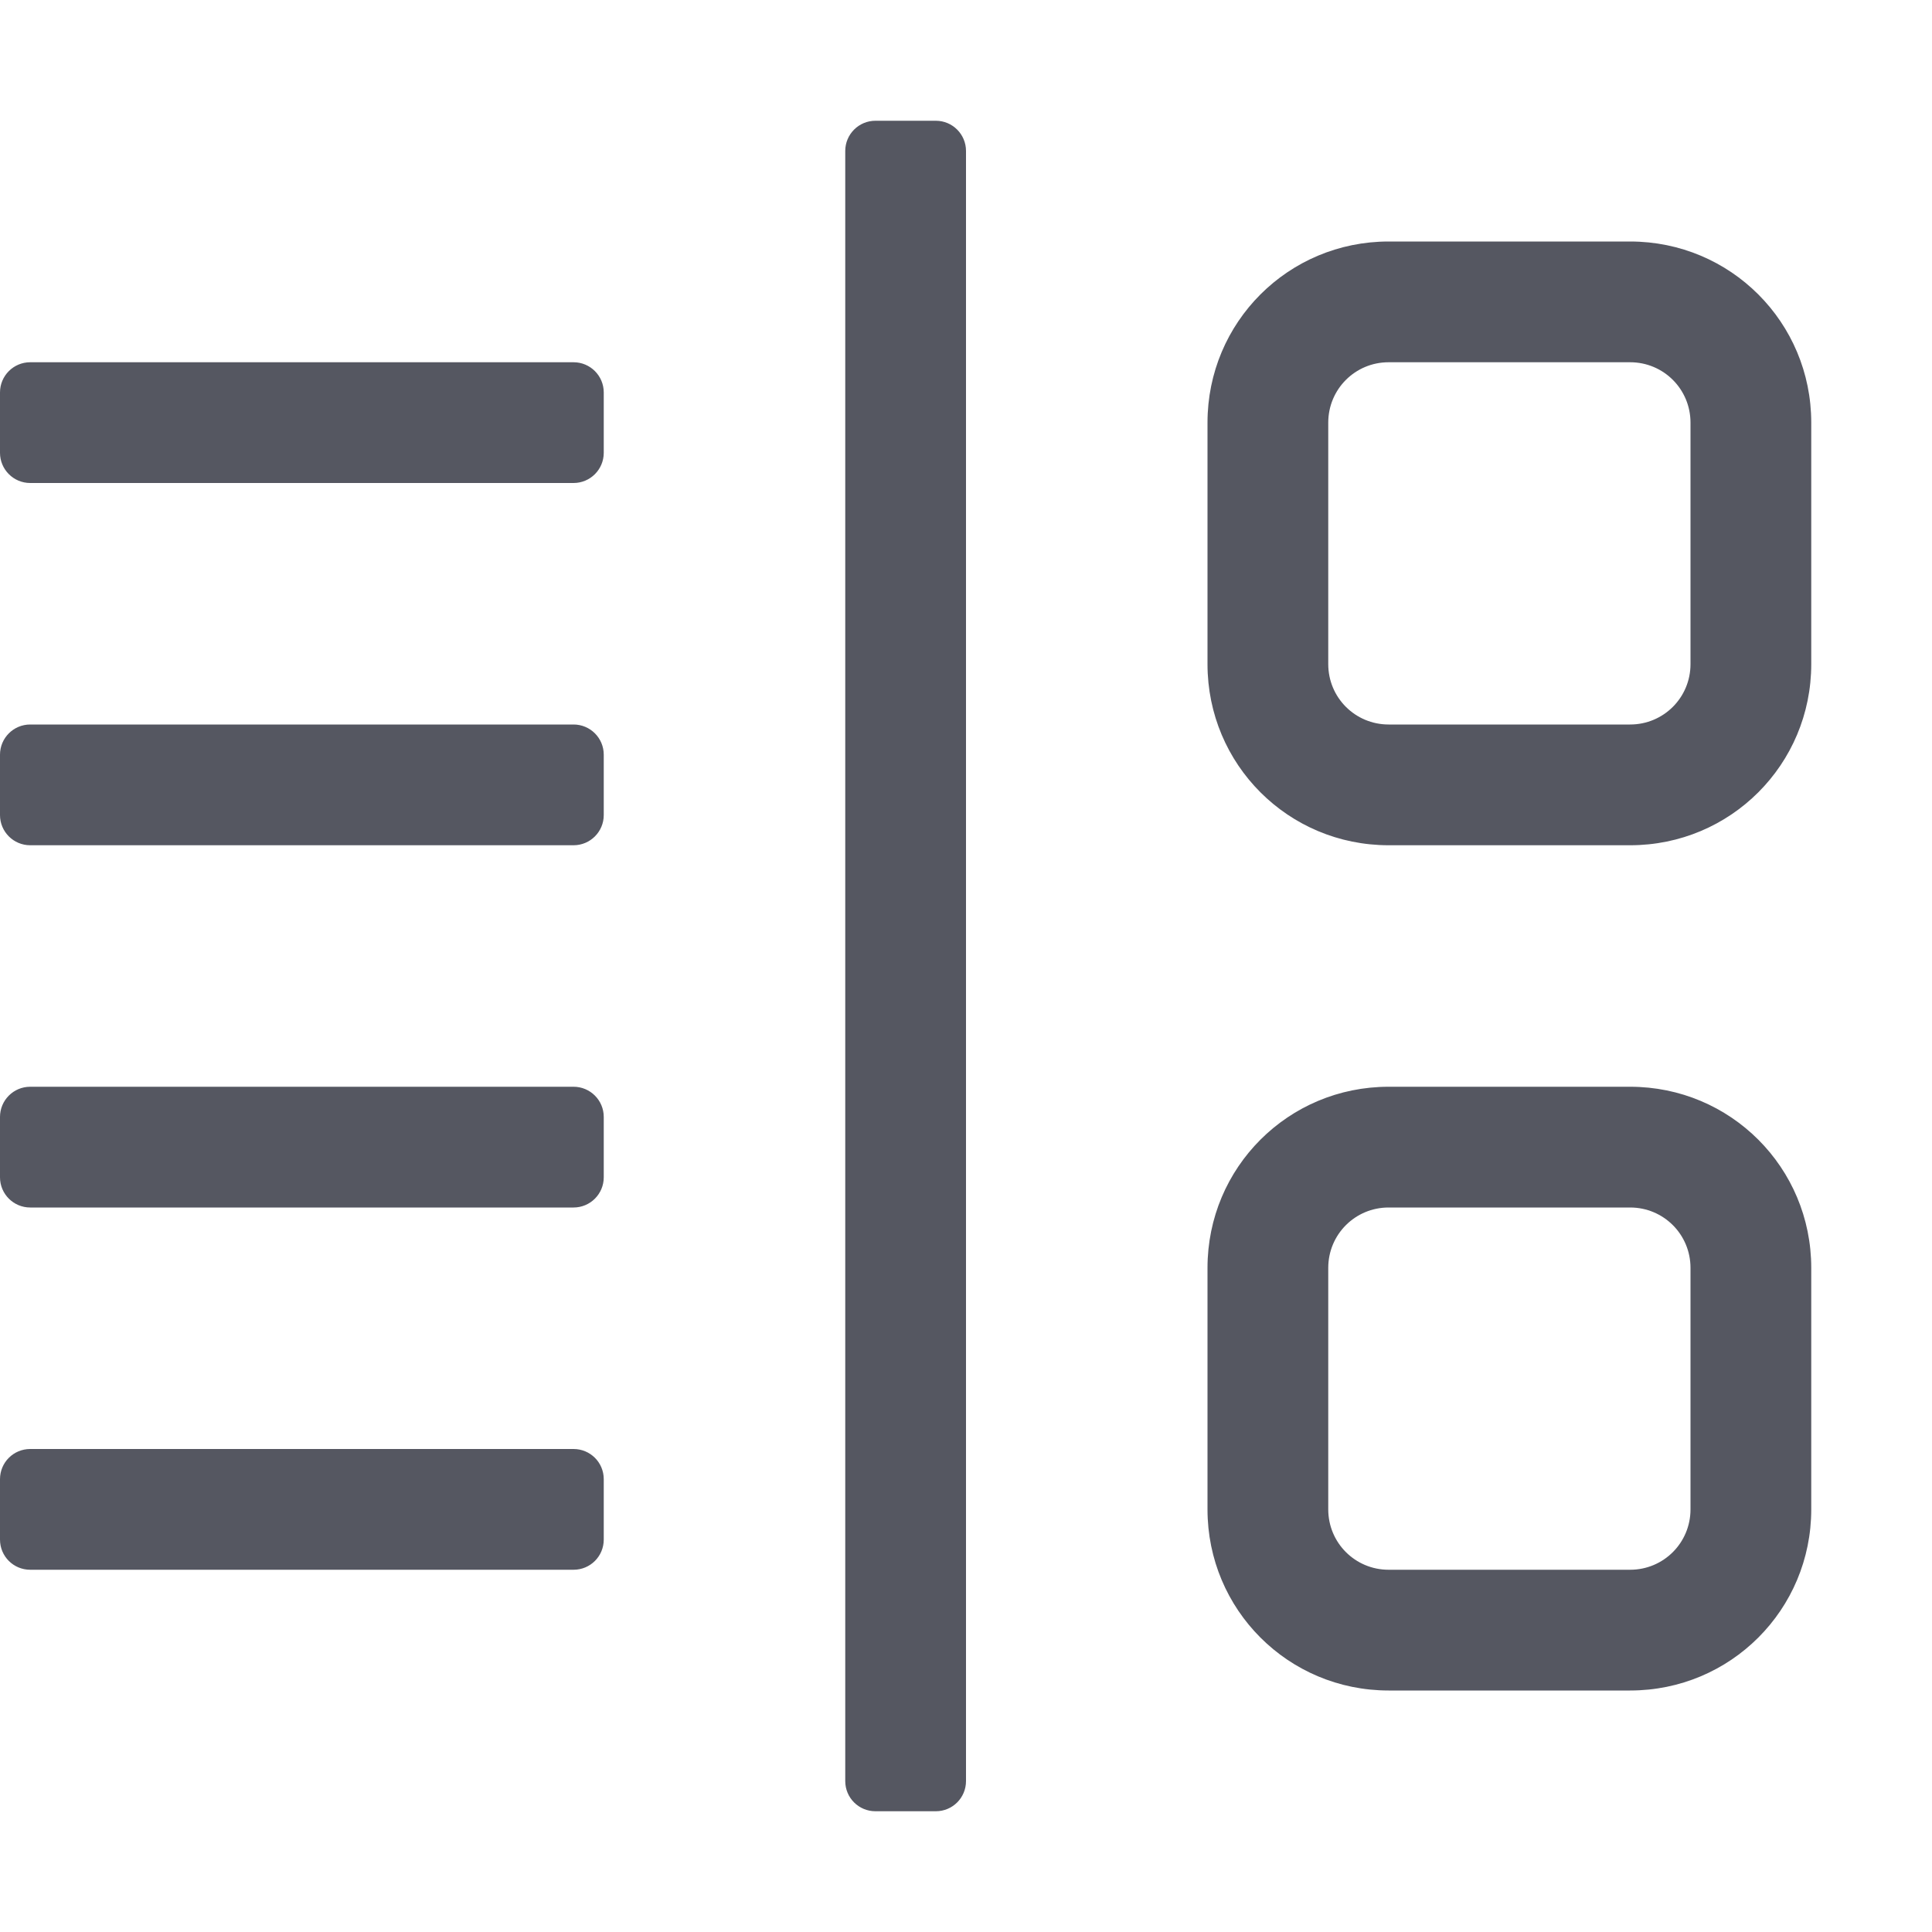
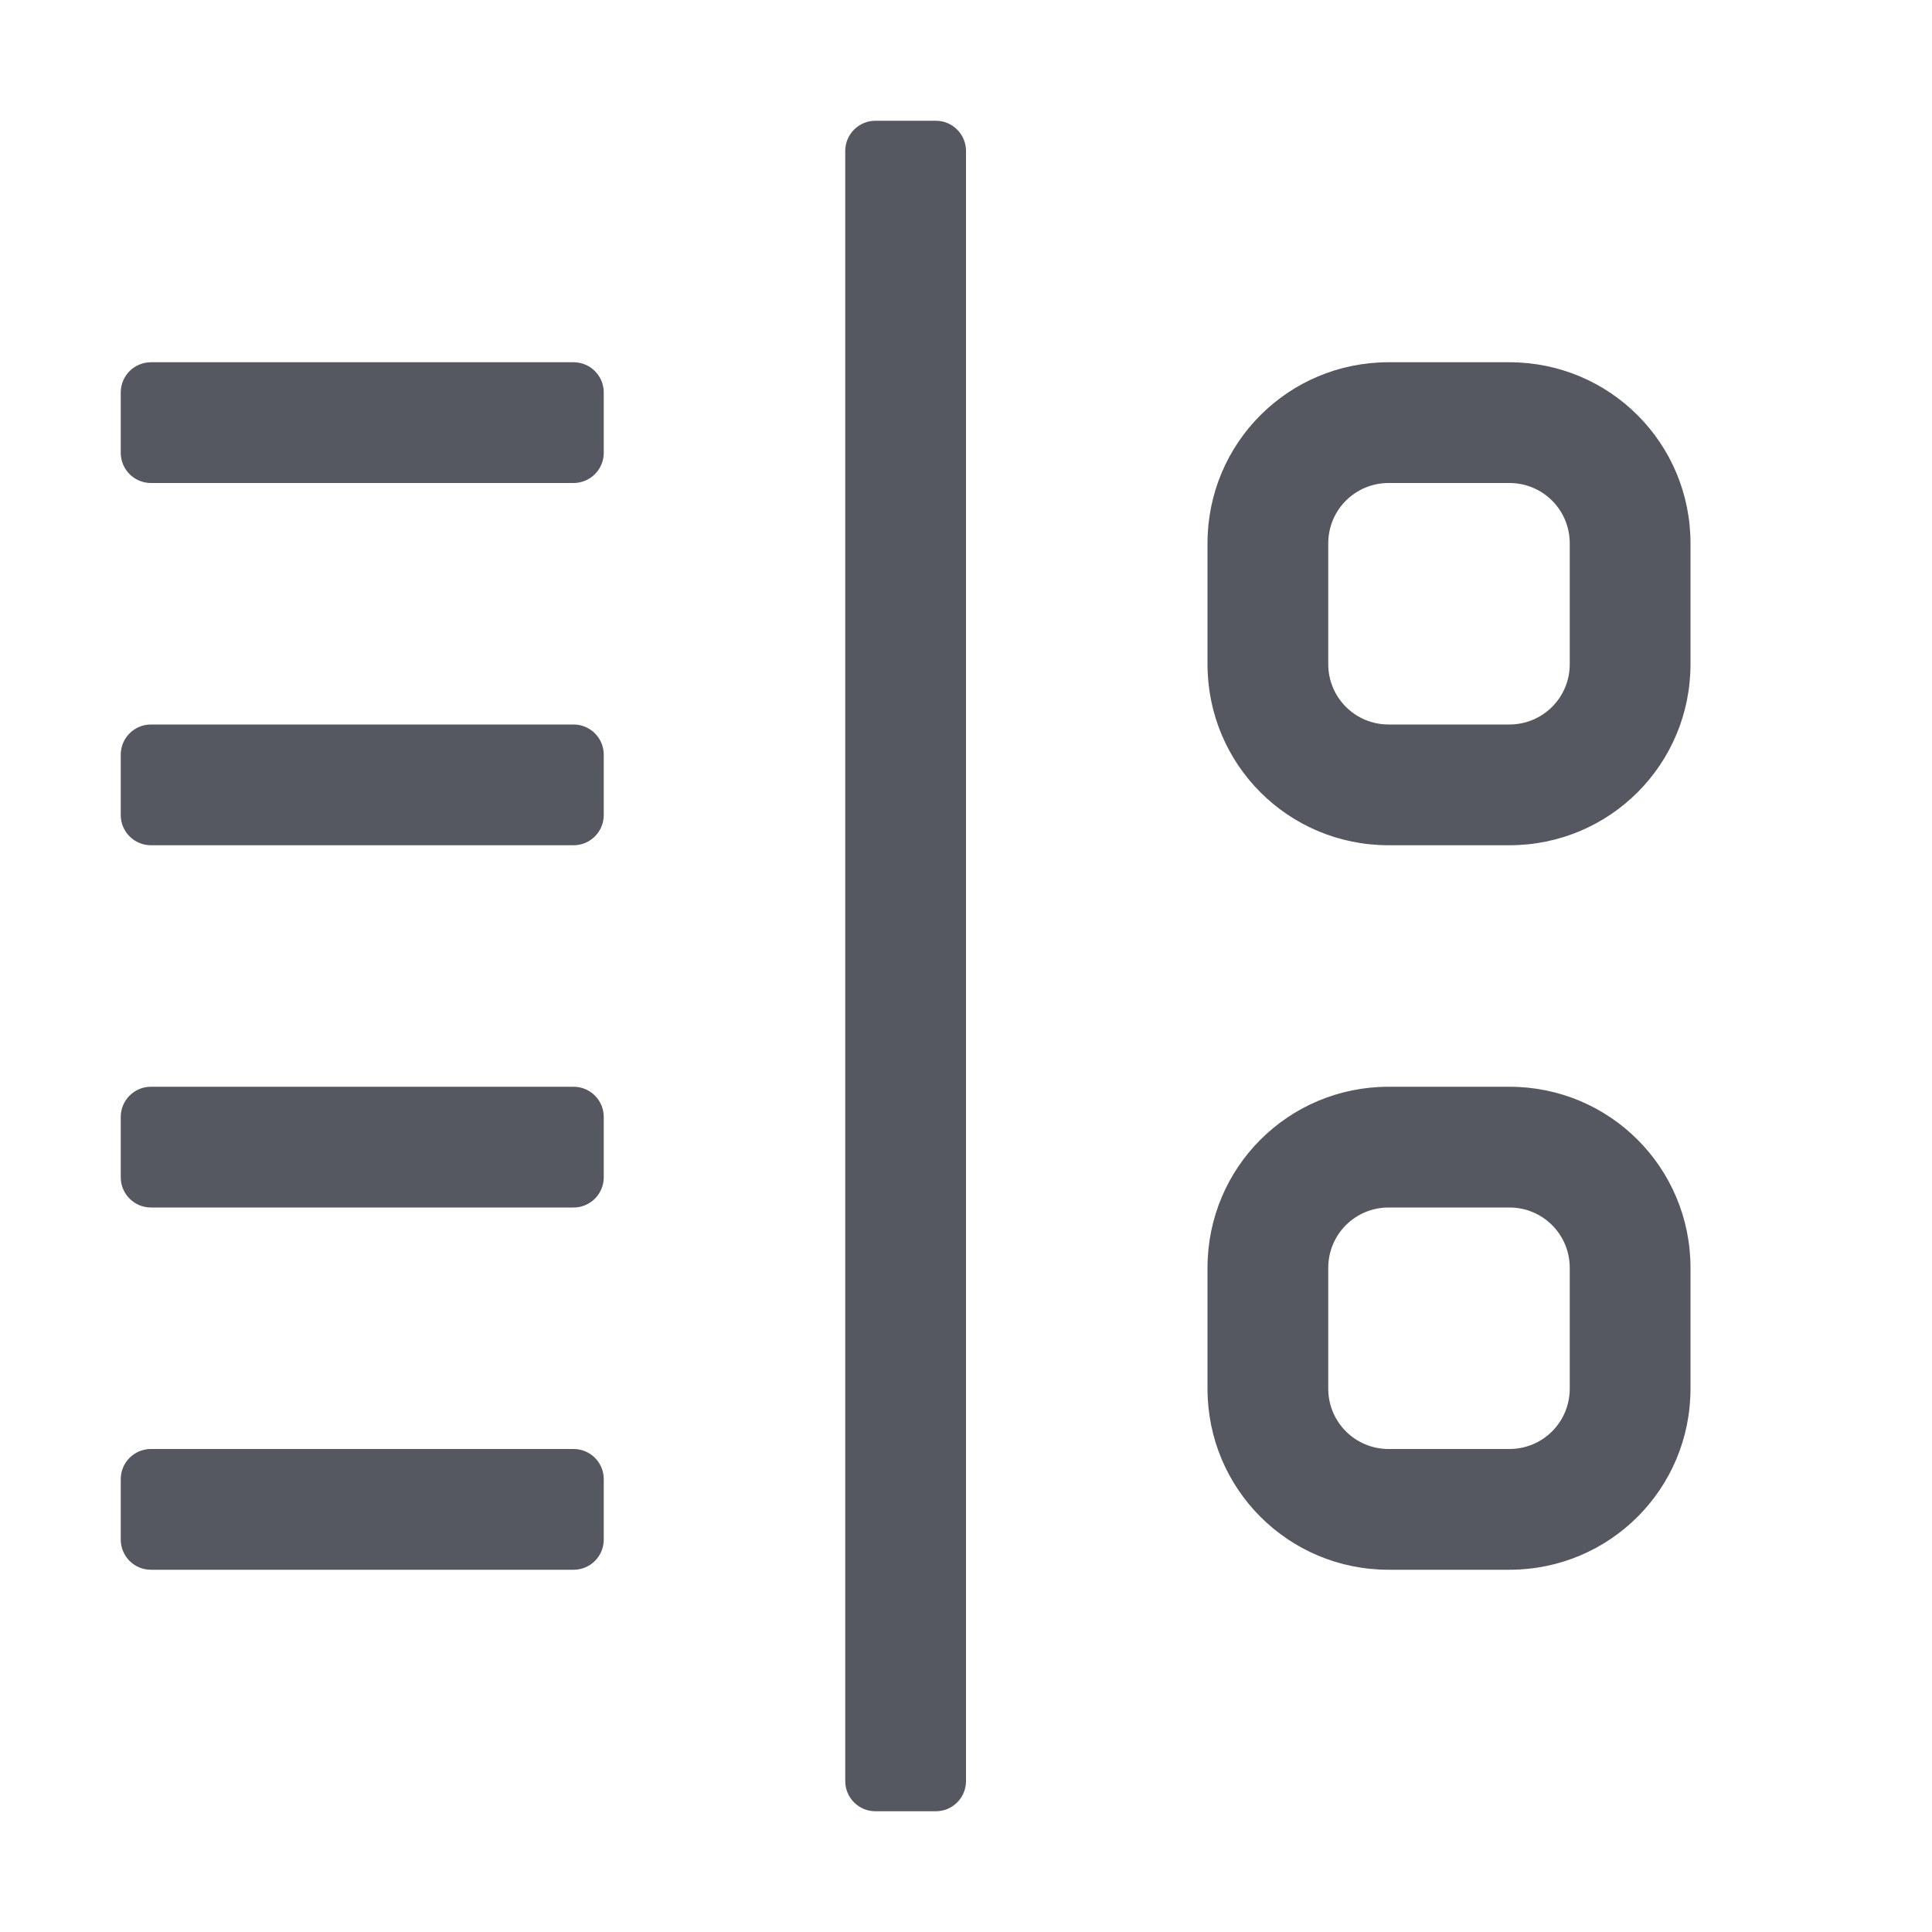
<svg xmlns="http://www.w3.org/2000/svg" height="16" width="16" version="1.1" id="svg6" xml:space="preserve">
  <defs id="defs10" />
-   <path id="rect520-6-7-9-0" style="fill:#555761;stroke-width:1;stop-color:#000000" d="M 7.25 1 C 7.112 1 7 1.112 7 1.25 L 7 14.75 C 7 14.889 7.112 15 7.25 15 L 7.75 15 C 7.888 15 8 14.889 8 14.75 L 8 1.25 C 8 1.112 7.888 1 7.75 1 L 7.25 1 z M 11.5 2 C 10.669 2 10 2.669 10 3.5 L 10 5.5 C 10 6.331 10.669 7 11.5 7 L 13.5 7 C 14.331 7 15 6.331 15 5.5 L 15 3.5 C 15 2.669 14.331 2 13.5 2 L 11.5 2 z M 0.25 3 C 0.112 3 0 3.112 0 3.25 L 0 3.75 C 0 3.888 0.112 4 0.25 4 L 4.75 4 C 4.888 4 5 3.888 5 3.75 L 5 3.25 C 5 3.112 4.888 3 4.75 3 L 0.25 3 z M 11.5 3 L 13.5 3 C 13.777 3 14 3.223 14 3.5 L 14 5.5 C 14 5.777 13.777 6 13.5 6 L 11.5 6 C 11.223 6 11 5.777 11 5.5 L 11 3.5 C 11 3.223 11.223 3 11.5 3 z M 0.25 6 C 0.112 6 0 6.112 0 6.25 L 0 6.75 C 0 6.888 0.112 7 0.25 7 L 4.75 7 C 4.888 7 5 6.888 5 6.75 L 5 6.25 C 5 6.112 4.888 6 4.75 6 L 0.25 6 z M 0.25 9 C 0.112 9 0 9.112 0 9.25 L 0 9.75 C 0 9.888 0.112 10 0.25 10 L 4.75 10 C 4.888 10 5 9.888 5 9.75 L 5 9.25 C 5 9.112 4.888 9 4.75 9 L 0.25 9 z M 11.5 9 C 10.669 9 10 9.669 10 10.5 L 10 12.5 C 10 13.331 10.669 14 11.5 14 L 13.5 14 C 14.331 14 15 13.331 15 12.5 L 15 10.5 C 15 9.669 14.331 9 13.5 9 L 11.5 9 z M 11.5 10 L 13.5 10 C 13.777 10 14 10.223 14 10.5 L 14 12.5 C 14 12.777 13.777 13 13.5 13 L 11.5 13 C 11.223 13 11 12.777 11 12.5 L 11 10.5 C 11 10.223 11.223 10 11.5 10 z M 0.25 12 C 0.112 12 0 12.111 0 12.25 L 0 12.75 C 0 12.889 0.112 13 0.25 13 L 4.75 13 C 4.888 13 5 12.889 5 12.75 L 5 12.25 C 5 12.111 4.888 12 4.75 12 L 0.25 12 z " />
+   <path id="rect520-6-7-9-0" style="fill:#555761;stroke-width:1;stop-color:#000000" d="M 7.25 1 C 7.112 1 7 1.112 7 1.25 L 7 14.75 C 7 14.889 7.112 15 7.25 15 L 7.75 15 C 7.888 15 8 14.889 8 14.75 L 8 1.25 C 8 1.112 7.888 1 7.75 1 L 7.25 1 z M 1.25 3 C 1.112 3 1 3.112 1 3.25 L 1 3.75 C 1 3.888 1.112 4 1.25 4 L 4.75 4 C 4.888 4 5 3.888 5 3.75 L 5 3.25 C 5 3.112 4.888 3 4.75 3 L 1.25 3 z M 11.5 3 C 10.669 3 10 3.669 10 4.5 L 10 5.5 C 10 6.331 10.669 7 11.5 7 L 12.5 7 C 13.331 7 14 6.331 14 5.5 L 14 4.5 C 14 3.669 13.331 3 12.5 3 L 11.5 3 z M 11.5 4 L 12.5 4 C 12.777 4 13 4.223 13 4.5 L 13 5.5 C 13 5.777 12.777 6 12.5 6 L 11.5 6 C 11.223 6 11 5.777 11 5.5 L 11 4.5 C 11 4.223 11.223 4 11.5 4 z M 1.25 6 C 1.112 6 1 6.112 1 6.25 L 1 6.75 C 1 6.888 1.112 7 1.25 7 L 4.75 7 C 4.888 7 5 6.888 5 6.75 L 5 6.25 C 5 6.112 4.888 6 4.75 6 L 1.25 6 z M 1.25 9 C 1.112 9 1 9.112 1 9.25 L 1 9.75 C 1 9.888 1.112 10 1.25 10 L 4.75 10 C 4.888 10 5 9.888 5 9.75 L 5 9.25 C 5 9.112 4.888 9 4.75 9 L 1.25 9 z M 11.5 9 C 10.669 9 10 9.669 10 10.5 L 10 11.5 C 10 12.331 10.669 13 11.5 13 L 12.5 13 C 13.331 13 14 12.331 14 11.5 L 14 10.5 C 14 9.669 13.331 9 12.5 9 L 11.5 9 z M 11.5 10 L 12.5 10 C 12.777 10 13 10.223 13 10.5 L 13 11.5 C 13 11.777 12.777 12 12.5 12 L 11.5 12 C 11.223 12 11 11.777 11 11.5 L 11 10.5 C 11 10.223 11.223 10 11.5 10 z M 1.25 12 C 1.112 12 1 12.111 1 12.25 L 1 12.75 C 1 12.889 1.112 13 1.25 13 L 4.75 13 C 4.888 13 5 12.889 5 12.75 L 5 12.25 C 5 12.111 4.888 12 4.75 12 L 1.25 12 z " />
</svg>
